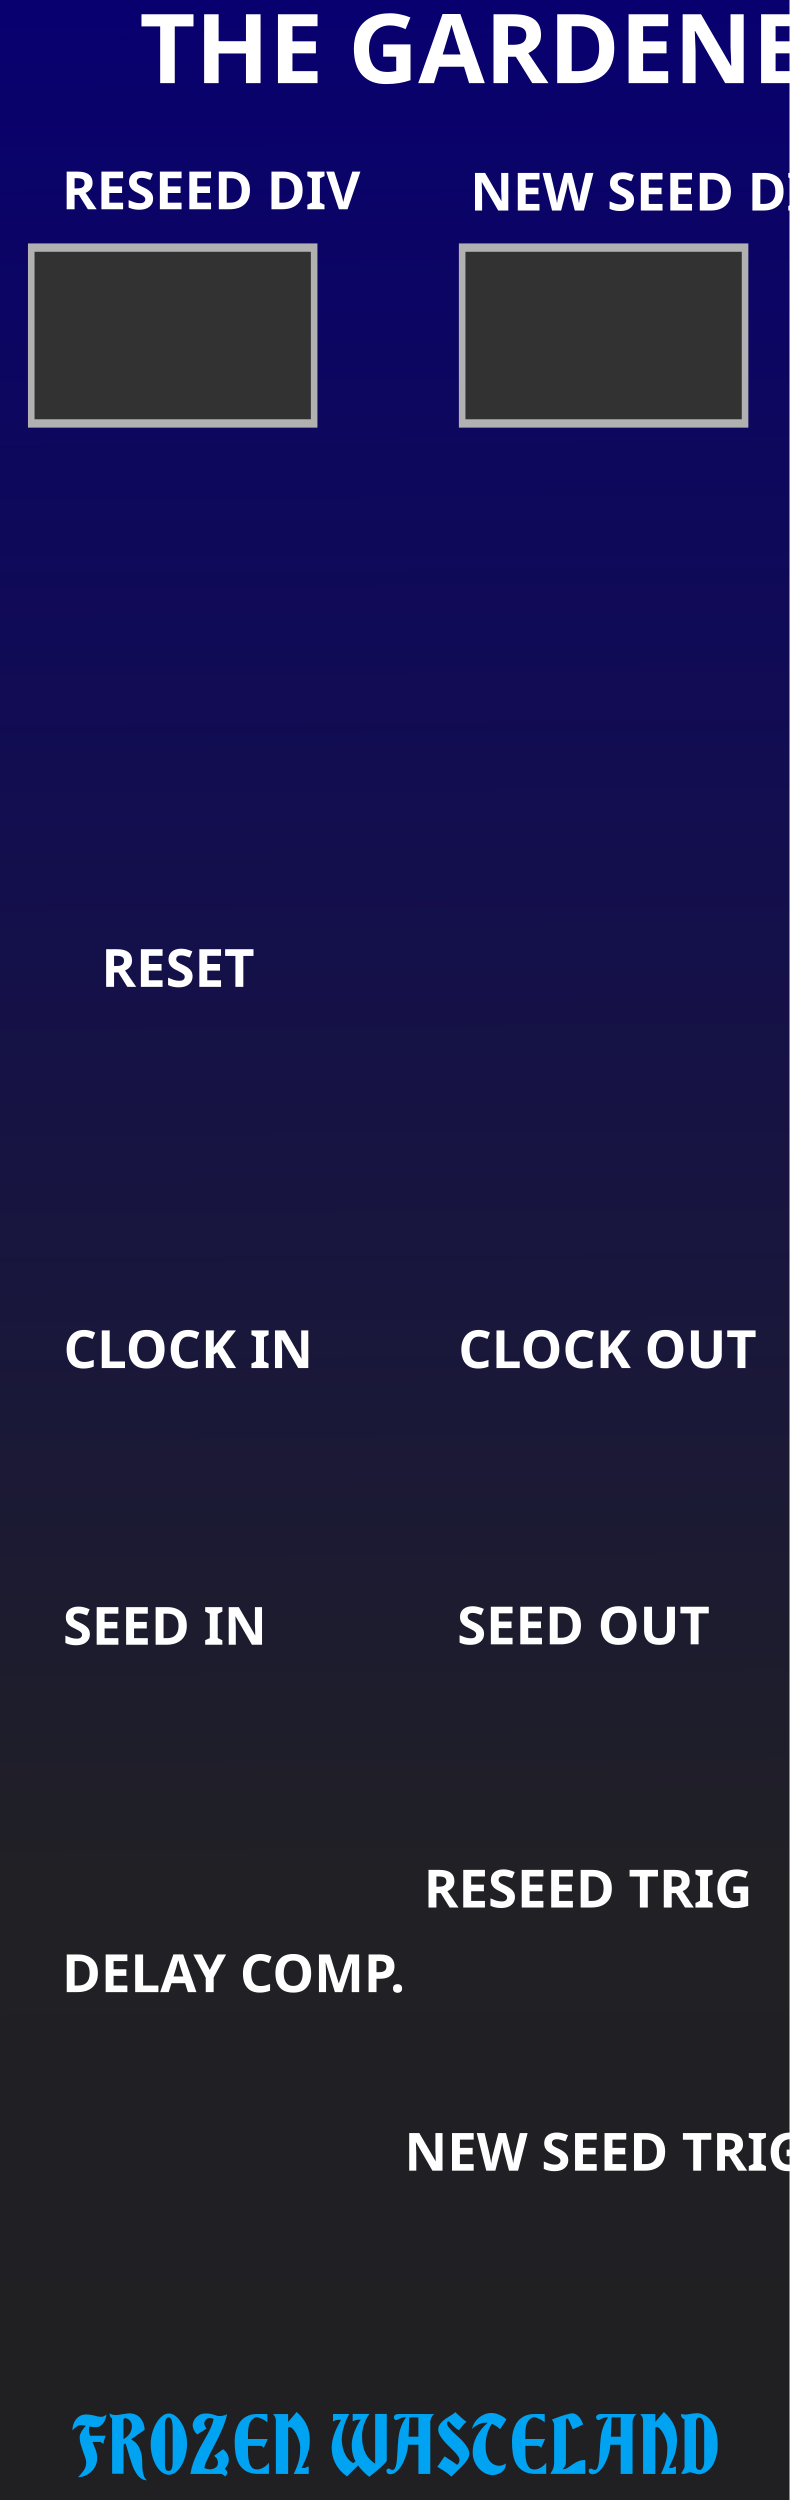
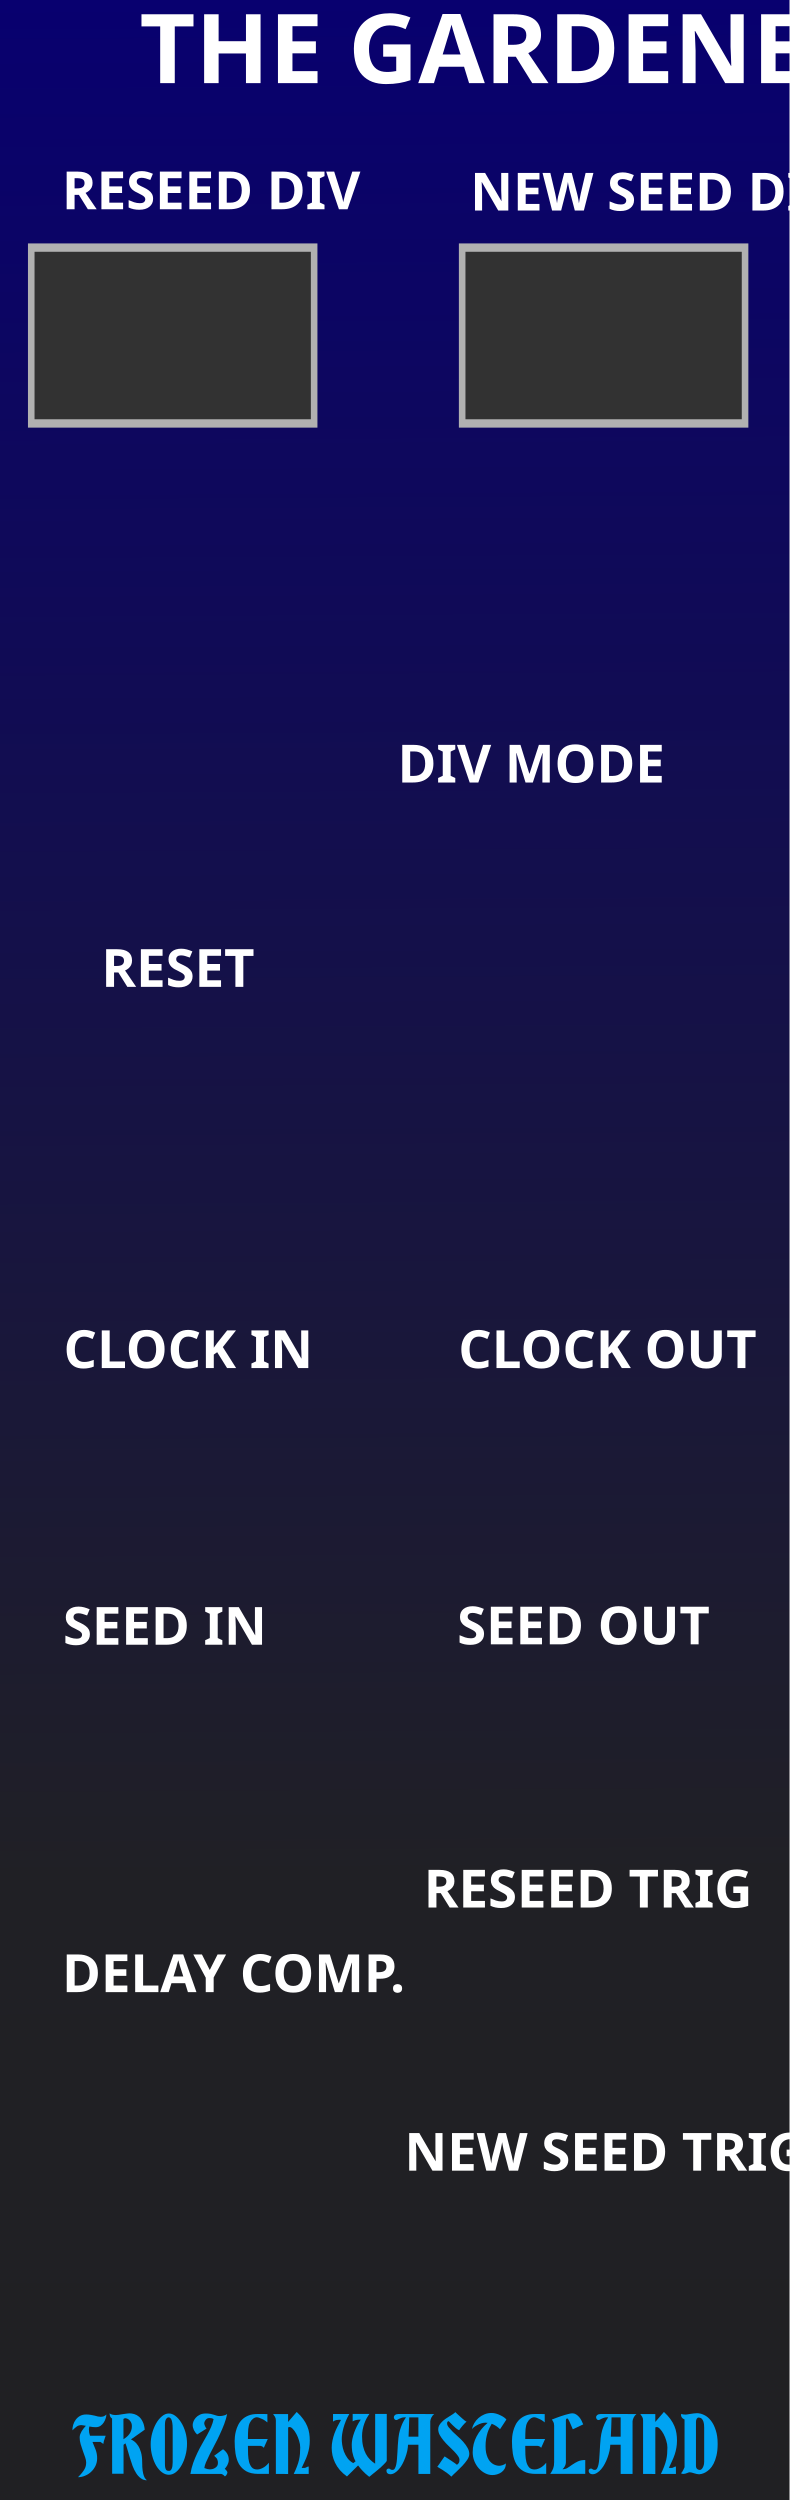
<svg xmlns="http://www.w3.org/2000/svg" xmlns:xlink="http://www.w3.org/1999/xlink" version="1.1" id="svg4541" x="0px" y="0px" viewBox="283.5 206 120 380" enable-background="new 283.5 206 90 380" xml:space="preserve" width="120" height="380">
  <defs id="defs1111">
    <linearGradient xlink:href="#linearGradient4047" id="linearGradient4049" x1="35.418" y1="158.333" x2="35.22" y2="50.462" gradientUnits="userSpaceOnUse" gradientTransform="matrix(1.257848,0,0,3.785007,239.1991,14.99973)" />
    <linearGradient id="linearGradient4047">
      <stop style="stop-color:#202022;stop-opacity:1;" offset="0" id="stop3387" />
      <stop style="stop-color:#202025;stop-opacity:1;" offset=".3" id="stop3388" />
      <stop style="stop-color:#08006f;stop-opacity:1;" offset="1" id="stop3389" />
    </linearGradient>
  </defs>
  <path id="path33493" d="m 283.5,206 h 120 v 380 h -120 z m 0,0" style="fill:url(#linearGradient4049);fill-opacity:1;fill-rule:nonzero;stroke:none;stroke-width:0.935" />
  <g id="g3774" display="none" style="display:none">
    <path id="path3762" display="inline" d="m 306.6,109.8 -78.2,52.1" style="display:inline;fill:none;stroke:#000000;stroke-width:0.265" />
    <path id="path3764" display="inline" d="m 306.6,109.8 -26.1,52.1" style="display:inline;fill:none;stroke:#000000;stroke-width:0.265" />
    <path id="path3766" display="inline" d="m 306.6,109.8 26.1,52.1" style="display:inline;fill:none;stroke:#000000;stroke-width:0.265" />
    <path id="path3768" display="inline" d="m 306.6,109.8 78.2,52.1" style="display:inline;fill:none;stroke:#000000;stroke-width:0.265" />
  </g>
  <g id="g3755" display="none" style="display:none">
    <path id="path3749" display="inline" d="m 332.7,137.3 v -27.5 h 52.5 v 27.5" style="display:inline;fill:none;stroke:#000000;stroke-width:0.265" />
    <path id="path3740" display="inline" d="M 228.5,137.3 V 109.8 H 281 v 27.5" style="display:inline;fill:none;stroke:#000000;stroke-width:0.265" />
  </g>
  <g id="layer1" display="none" style="display:none">
    <g id="g3088" transform="matrix(0.2719137,0,0,-0.2719137,-65.705,518.544)" display="inline" style="display:inline">
      <path id="path4639" d="m 1369.3,1412.6 c -49.8,0 -90.5,40.6 -90.5,90.5 0,49.9 40.6,90.5 90.5,90.5 49.8,0 90.5,-40.6 90.5,-90.5 0,-49.9 -40.5,-90.5 -90.5,-90.5" style="fill:#e7e7e7;stroke:#909290;stroke-width:0.973" />
      <path id="path4647" d="m 1369.3,1438 c -35.8,0 -65.2,29.2 -65.2,65.2 0,35.8 29.2,65.2 65.2,65.2 35.8,0 65.2,-29.2 65.2,-65.2 0,-36 -29.2,-65.2 -65.2,-65.2" style="fill:#e7e7e7;stroke:#909290;stroke-width:0.973" />
      <path id="path4655" d="m 1409.5,1503.1 c 0,-22.1 -17.9,-40.2 -40.2,-40.2 -22.1,0 -40.2,17.9 -40.2,40.2 0,22.3 17.9,40.2 40.2,40.2 22.3,0 40.2,-17.9 40.2,-40.2" style="stroke:#909290;stroke-width:0.973" />
    </g>
    <g id="g3778" transform="matrix(0.2719137,0,0,-0.2719137,-75.62687,525.1586)" display="inline" style="display:inline">
      <path id="path3772" d="m 1118.4,1245.3 c -49.8,0 -90.5,40.6 -90.5,90.5 0,49.8 40.6,90.5 90.5,90.5 49.8,0 90.5,-40.6 90.5,-90.5 -0.1,-49.8 -40.5,-90.5 -90.5,-90.5" style="fill:#e7e7e7;stroke:#909290;stroke-width:0.973" />
      <path id="path3774" d="m 1118.4,1270.6 c -35.8,0 -65.2,29.2 -65.2,65.2 0,35.8 29.2,65.2 65.2,65.2 35.8,0 65.2,-29.2 65.2,-65.2 0,-35.9 -29.2,-65.2 -65.2,-65.2" style="fill:#e7e7e7;stroke:#909290;stroke-width:0.973" />
      <path id="path3776" d="m 1158.6,1335.8 c 0,-22.1 -17.9,-40.2 -40.2,-40.2 -22.1,0 -40.2,17.9 -40.2,40.2 0,22.3 17.9,40.2 40.2,40.2 22.3,0 40.2,-17.9 40.2,-40.2" style="stroke:#909290;stroke-width:0.973" />
    </g>
    <g id="g3786" transform="matrix(0.2719137,0,0,-0.2719137,-69.01229,525.1586)" display="inline" style="display:inline">
      <path id="path3780" d="m 1285.6,1245.3 c -49.8,0 -90.5,40.6 -90.5,90.5 0,49.8 40.6,90.5 90.5,90.5 49.8,0 90.5,-40.6 90.5,-90.5 0,-49.8 -40.5,-90.5 -90.5,-90.5" style="fill:#e7e7e7;stroke:#909290;stroke-width:0.973" />
      <path id="path3782" d="m 1285.6,1270.6 c -35.8,0 -65.2,29.2 -65.2,65.2 0,35.8 29.2,65.2 65.2,65.2 35.8,0 65.2,-29.2 65.2,-65.2 0.1,-35.9 -29.1,-65.2 -65.2,-65.2" style="fill:#e7e7e7;stroke:#909290;stroke-width:0.973" />
      <path id="path3784" d="m 1325.8,1335.8 c 0,-22.1 -17.9,-40.2 -40.2,-40.2 -22.1,0 -40.2,17.9 -40.2,40.2 0,22.3 17.9,40.2 40.2,40.2 22.3,0 40.2,-17.9 40.2,-40.2" style="stroke:#909290;stroke-width:0.973" />
    </g>
    <g id="g3794" transform="matrix(0.2719137,0,0,-0.2719137,-62.39771,525.1586)" display="inline" style="display:inline">
      <path id="path3788" d="m 1453.1,1245.3 c -49.8,0 -90.5,40.6 -90.5,90.5 0,49.8 40.6,90.5 90.5,90.5 49.8,0 90.5,-40.6 90.5,-90.5 0,-49.8 -40.7,-90.5 -90.5,-90.5" style="fill:#e7e7e7;stroke:#909290;stroke-width:0.973" />
      <path id="path3790" d="m 1453.1,1270.6 c -35.8,0 -65.2,29.2 -65.2,65.2 0,35.8 29.2,65.2 65.2,65.2 35.8,0 65.2,-29.2 65.2,-65.2 -0.2,-35.9 -29.4,-65.2 -65.2,-65.2" style="fill:#e7e7e7;stroke:#909290;stroke-width:0.973" />
      <path id="path3792" d="m 1493.1,1335.8 c 0,-22.1 -17.9,-40.2 -40.2,-40.2 -22.1,0 -40.2,17.9 -40.2,40.2 0,22.3 17.9,40.2 40.2,40.2 22.3,0 40.2,-17.9 40.2,-40.2" style="stroke:#909290;stroke-width:0.973" />
    </g>
    <g id="g3802" transform="matrix(0.2719137,0,0,-0.2719137,-55.78312,525.1586)" display="inline" style="display:inline">
      <path id="path3796" d="m 1620.4,1245.3 c -49.8,0 -90.5,40.6 -90.5,90.5 0,49.8 40.6,90.5 90.5,90.5 49.8,0 90.5,-40.6 90.5,-90.5 -0.1,-49.8 -40.7,-90.5 -90.5,-90.5" style="fill:#e7e7e7;stroke:#909290;stroke-width:0.973" />
      <path id="path3798" d="m 1620.4,1270.6 c -35.8,0 -65.2,29.2 -65.2,65.2 0,35.8 29.2,65.2 65.2,65.2 35.8,0 65.2,-29.2 65.2,-65.2 -0.2,-35.9 -29.4,-65.2 -65.2,-65.2" style="fill:#e7e7e7;stroke:#909290;stroke-width:0.973" />
      <path id="path3800" d="m 1660.6,1335.8 c 0,-22.1 -17.9,-40.2 -40.2,-40.2 -22.1,0 -40.2,17.9 -40.2,40.2 0,22.3 17.9,40.2 40.2,40.2 22.1,0 40.2,-17.9 40.2,-40.2" style="stroke:#909290;stroke-width:0.973" />
    </g>
  </g>
  <text xml:space="preserve" style="font-style:normal;font-variant:normal;font-weight:bold;font-stretch:normal;font-size:13.333px;line-height:1.25;font-family:Homenaje;-inkscape-font-specification:'Homenaje Bold';text-align:start;letter-spacing:0px;word-spacing:0px;text-anchor:start;fill:#ffffff;fill-opacity:1;stroke:none;stroke-width:1" x="304.707" y="218.639" id="text3885">
    <tspan x="304.707" y="218.639" style="font-style:normal;font-variant:normal;font-weight:bold;font-stretch:normal;font-size:14.667px;font-family:Homenaje;-inkscape-font-specification:'Homenaje Bold';text-align:start;text-anchor:start;stroke-width:1" id="tspan1013">THE GARDENER</tspan>
  </text>
  <text xml:space="preserve" style="font-style:normal;font-variant:normal;font-weight:bold;font-stretch:normal;font-size:8px;line-height:1.25;font-family:Homenaje;-inkscape-font-specification:'Homenaje Bold';letter-spacing:0px;word-spacing:0px;fill:#ffffff;fill-opacity:1;stroke:none;stroke-width:1" x="298.916" y="356" id="text5443-7-5">
    <tspan id="tspan5441-1-6" x="298.916" y="356" style="font-style:normal;font-variant:normal;font-weight:bold;font-stretch:normal;font-size:8px;font-family:Homenaje;-inkscape-font-specification:'Homenaje Bold';stroke-width:1">RESET</tspan>
  </text>
  <text xml:space="preserve" style="font-style:normal;font-variant:normal;font-weight:bold;font-stretch:normal;font-size:8px;line-height:1.25;font-family:Homenaje;-inkscape-font-specification:'Homenaje Bold';letter-spacing:0px;word-spacing:0px;fill:#ffffff;fill-opacity:1;stroke:none;stroke-width:1" x="293.156" y="413.944" id="text5443-7-5-4">
    <tspan id="tspan5441-1-6-2" x="293.156" y="413.944" style="font-style:normal;font-variant:normal;font-weight:bold;font-stretch:normal;font-size:8px;font-family:Homenaje;-inkscape-font-specification:'Homenaje Bold';stroke-width:1">CLOCK IN</tspan>
  </text>
  <g aria-label="Frozen Wasteland" style="font-style:normal;font-weight:normal;font-size:3.528px;line-height:1.25;font-family:sans-serif;letter-spacing:0px;word-spacing:0px;fill:#00a3f2;fill-opacity:1;stroke:none;stroke-width:0.265" id="text271" transform="matrix(3.337627,0,0,3.337627,163.3139,93.04323)">
    <g aria-label="FROZEN WASTELAND" style="font-style:normal;font-variant:normal;font-weight:bold;font-stretch:normal;font-size:3.528px;line-height:1.25;font-family:Consolas;-inkscape-font-specification:'Consolas Bold';text-align:start;letter-spacing:0px;word-spacing:0px;text-anchor:start;fill:#00a3f2;fill-opacity:1;stroke:none;stroke-width:0.265" id="text3885-7" transform="translate(-1.5875)">
      <path d="m 41.15,146.657 q 0.12,-0.12 0.191,-0.212 0.074,-0.092 0.113,-0.169 0.042,-0.078 0.053,-0.145 0.014,-0.071 0.014,-0.148 0,-0.095 -0.046,-0.229 -0.046,-0.134 -0.102,-0.286 -0.056,-0.152 -0.102,-0.31 -0.046,-0.159 -0.046,-0.303 0,-0.078 0.025,-0.152 0.028,-0.074 0.067,-0.141 0.042,-0.07 0.092,-0.131 0.049,-0.064 0.099,-0.113 -0.071,-0.014 -0.123,-0.021 -0.053,-0.011 -0.078,-0.011 -0.131,0 -0.222,0.07 -0.088,0.067 -0.191,0.169 0,-0.12 0.035,-0.247 0.039,-0.131 0.116,-0.236 0.078,-0.106 0.194,-0.173 0.12,-0.067 0.282,-0.067 0.113,0 0.208,0.018 0.099,0.014 0.18,0.035 0.081,0.021 0.148,0.039 0.067,0.014 0.12,0.014 0.081,0 0.141,-0.021 0.064,-0.025 0.123,-0.085 0,0.078 -0.032,0.176 -0.028,0.099 -0.088,0.191 -0.056,0.088 -0.148,0.152 -0.092,0.06 -0.212,0.06 -0.06,0 -0.138,-0.007 -0.074,-0.011 -0.155,-0.025 -0.007,0.025 -0.011,0.046 -0.004,0.021 -0.007,0.039 -0.004,0.021 -0.004,0.039 0,0.078 0.011,0.152 0.014,0.071 0.039,0.145 h 0.713 l -0.081,0.24 q -0.011,0.046 -0.014,0.067 -0.004,0.021 -0.011,0.067 l -0.131,-0.092 h -0.363 q 0.078,0.176 0.145,0.36 0.067,0.18 0.067,0.385 0,0.183 -0.074,0.342 -0.074,0.155 -0.198,0.272 -0.12,0.116 -0.279,0.18 -0.155,0.067 -0.321,0.067 z" style="font-style:normal;font-variant:normal;font-weight:normal;font-stretch:normal;font-family:'Bradley Gratis';-inkscape-font-specification:'Bradley Gratis';text-align:start;text-anchor:start;fill:#00a3f2;fill-opacity:1;stroke-width:0.265" id="path20360" />
      <path d="m 43.22,144.928 q 0.071,-0.042 0.138,-0.099 0.071,-0.056 0.123,-0.127 0.056,-0.07 0.088,-0.162 0.035,-0.095 0.035,-0.212 0,-0.099 -0.039,-0.166 -0.035,-0.07 -0.085,-0.113 -0.049,-0.042 -0.099,-0.06 -0.046,-0.018 -0.071,-0.018 -0.028,0 -0.053,0.011 -0.021,0.011 -0.039,0.025 z m -0.519,-0.942 q -0.113,-0.064 -0.113,-0.236 0.032,0.032 0.113,0.057 0.081,0.021 0.173,0.021 0.046,0 0.131,-0.011 0.085,-0.014 0.173,-0.028 0.092,-0.014 0.173,-0.025 0.085,-0.014 0.131,-0.014 0.116,0 0.233,0.035 0.116,0.035 0.215,0.12 0.099,0.085 0.166,0.229 0.071,0.141 0.092,0.36 l -0.628,0.445 q 0.071,0.028 0.159,0.095 0.088,0.067 0.166,0.187 0.081,0.12 0.134,0.307 0.053,0.183 0.053,0.452 0,0.233 0.021,0.377 0.021,0.145 0.053,0.233 0.032,0.088 0.067,0.131 0.039,0.046 0.071,0.078 -0.155,0 -0.275,-0.092 -0.12,-0.088 -0.212,-0.233 -0.092,-0.145 -0.162,-0.328 -0.067,-0.183 -0.123,-0.37 -0.056,-0.187 -0.106,-0.36 -0.046,-0.173 -0.095,-0.3 -0.025,0.018 -0.049,0.035 -0.021,0.014 -0.039,0.032 v 1.319 h -0.519 z" style="font-style:normal;font-variant:normal;font-weight:normal;font-stretch:normal;font-family:'Bradley Gratis';-inkscape-font-specification:'Bradley Gratis';text-align:start;text-anchor:start;fill:#00a3f2;fill-opacity:1;stroke-width:0.265" id="path20362" />
      <path d="m 45.108,146.036 q 0,0.12 0.014,0.187 0.018,0.067 0.042,0.102 0.028,0.032 0.064,0.039 0.035,0.007 0.071,0.007 0.071,0 0.116,-0.095 0.046,-0.099 0.046,-0.3 v -1.531 q 0,-0.159 -0.018,-0.258 -0.014,-0.102 -0.042,-0.155 -0.025,-0.056 -0.06,-0.078 -0.032,-0.021 -0.064,-0.021 -0.067,0 -0.12,0.085 -0.049,0.081 -0.049,0.261 z m 1.005,-0.885 q 0,0.258 -0.067,0.508 -0.064,0.25 -0.176,0.448 -0.109,0.198 -0.261,0.321 -0.152,0.12 -0.321,0.12 -0.159,0 -0.31,-0.109 -0.148,-0.109 -0.265,-0.3 -0.113,-0.191 -0.183,-0.445 -0.071,-0.254 -0.071,-0.543 0,-0.236 0.064,-0.483 0.067,-0.25 0.18,-0.452 0.113,-0.201 0.265,-0.328 0.152,-0.131 0.321,-0.131 0.148,0 0.293,0.109 0.148,0.109 0.265,0.3 0.12,0.187 0.194,0.441 0.074,0.254 0.074,0.543 z" style="font-style:normal;font-variant:normal;font-weight:normal;font-stretch:normal;font-family:'Bradley Gratis';-inkscape-font-specification:'Bradley Gratis';text-align:start;text-anchor:start;fill:#00a3f2;fill-opacity:1;stroke-width:0.265" id="path20364" />
      <path d="m 46.268,146.509 q 0.046,-0.272 0.131,-0.512 0.088,-0.24 0.194,-0.459 0.106,-0.219 0.219,-0.416 0.116,-0.201 0.219,-0.388 0.102,-0.187 0.18,-0.363 0.078,-0.18 0.113,-0.36 -0.028,-0.018 -0.067,-0.032 -0.035,-0.014 -0.138,-0.014 -0.053,0 -0.095,0.028 -0.039,0.025 -0.067,0.064 -0.028,0.035 -0.046,0.078 -0.014,0.039 -0.014,0.064 0,0.028 0.011,0.067 0.014,0.035 0.028,0.07 0.018,0.035 0.035,0.067 0.018,0.028 0.032,0.042 l -0.43,0.268 q -0.085,-0.081 -0.145,-0.198 -0.056,-0.12 -0.056,-0.24 0,-0.06 0.032,-0.148 0.032,-0.088 0.102,-0.169 0.071,-0.085 0.183,-0.141 0.116,-0.06 0.282,-0.06 0.131,0 0.219,0.018 0.088,0.018 0.155,0.042 0.067,0.021 0.123,0.039 0.06,0.018 0.134,0.018 0.046,0 0.099,-0.007 0.053,-0.007 0.099,-0.021 0.046,-0.014 0.081,-0.028 0.039,-0.018 0.06,-0.039 -0.042,0.222 -0.134,0.462 -0.092,0.24 -0.205,0.48 -0.109,0.24 -0.233,0.469 -0.12,0.229 -0.222,0.43 -0.099,0.198 -0.169,0.36 -0.067,0.159 -0.074,0.261 0.141,0.06 0.24,0.06 0.064,0 0.131,-0.014 0.067,-0.018 0.12,-0.053 0.056,-0.035 0.092,-0.088 0.035,-0.056 0.035,-0.134 0,-0.078 -0.018,-0.127 -0.014,-0.053 -0.039,-0.085 -0.025,-0.035 -0.056,-0.06 -0.032,-0.028 -0.06,-0.056 l 0.406,-0.3 q 0.141,0.106 0.201,0.226 0.06,0.12 0.06,0.261 0,0.067 -0.021,0.131 -0.018,0.06 -0.046,0.113 -0.025,0.049 -0.06,0.092 -0.032,0.042 -0.056,0.067 l 0.06,0.06 q 0.018,0.018 0.039,0.053 0.021,0.032 0.021,0.056 0,0.028 -0.025,0.081 -0.021,0.056 -0.088,0.099 -0.025,-0.032 -0.056,-0.056 -0.028,-0.021 -0.06,-0.039 -0.032,-0.018 -0.067,-0.018 z" style="font-style:normal;font-variant:normal;font-weight:normal;font-stretch:normal;font-family:'Bradley Gratis';-inkscape-font-specification:'Bradley Gratis';text-align:start;text-anchor:start;fill:#00a3f2;fill-opacity:1;stroke-width:0.265" id="path20366" />
      <path d="m 49.774,143.782 v 0.381 q -0.039,-0.035 -0.102,-0.078 -0.06,-0.042 -0.131,-0.074 -0.067,-0.035 -0.134,-0.057 -0.067,-0.025 -0.113,-0.025 -0.085,0 -0.173,0.067 -0.088,0.067 -0.145,0.18 -0.056,0.109 -0.074,0.289 -0.014,0.176 -0.014,0.455 h 0.903 l -0.18,0.402 q -0.035,-0.053 -0.085,-0.07 -0.046,-0.021 -0.085,-0.021 H 48.888 q 0,0.201 0.007,0.395 0.007,0.191 0.046,0.342 0.042,0.152 0.127,0.247 0.085,0.092 0.243,0.092 0.085,0 0.166,-0.032 0.085,-0.032 0.155,-0.078 0.071,-0.049 0.123,-0.102 0.056,-0.053 0.088,-0.095 v 0.508 h -0.476 q -0.342,0 -0.554,-0.12 -0.212,-0.123 -0.332,-0.328 -0.116,-0.208 -0.159,-0.48 -0.039,-0.272 -0.039,-0.568 0,-0.074 0.011,-0.194 0.011,-0.123 0.046,-0.258 0.035,-0.138 0.102,-0.275 0.067,-0.141 0.18,-0.25 0.116,-0.113 0.286,-0.183 0.169,-0.071 0.409,-0.071 z" style="font-style:normal;font-variant:normal;font-weight:normal;font-stretch:normal;font-family:'Bradley Gratis';-inkscape-font-specification:'Bradley Gratis';text-align:start;text-anchor:start;fill:#00a3f2;fill-opacity:1;stroke-width:0.265" id="path20368" />
      <path d="m 50.16,146.509 v -2.438 q 0,-0.099 -0.042,-0.166 -0.042,-0.071 -0.085,-0.123 h 0.684 v 0.36 l 0.392,-0.455 q 0.18,0.162 0.296,0.325 0.116,0.159 0.183,0.321 0.067,0.159 0.092,0.325 0.025,0.162 0.025,0.335 0,0.169 -0.028,0.325 -0.025,0.152 -0.074,0.3 -0.049,0.148 -0.12,0.3 -0.067,0.152 -0.148,0.318 h 0.127 q 0.046,0 0.095,-0.032 0.049,-0.032 0.099,-0.032 v 0.339 h -0.684 q 0.095,-0.194 0.152,-0.349 0.06,-0.155 0.092,-0.296 0.032,-0.141 0.042,-0.275 0.011,-0.134 0.011,-0.286 0,-0.152 -0.053,-0.314 -0.049,-0.166 -0.123,-0.303 -0.074,-0.138 -0.159,-0.226 -0.081,-0.088 -0.148,-0.088 -0.042,0 -0.067,0.021 v 2.117 z" style="font-style:normal;font-variant:normal;font-weight:normal;font-stretch:normal;font-family:'Bradley Gratis';-inkscape-font-specification:'Bradley Gratis';text-align:start;text-anchor:start;fill:#00a3f2;fill-opacity:1;stroke-width:0.265" id="path20370" />
      <path d="m 53.398,146.625 q -0.191,-0.138 -0.325,-0.293 -0.134,-0.159 -0.215,-0.328 -0.081,-0.169 -0.12,-0.342 -0.035,-0.176 -0.035,-0.346 0,-0.166 0.035,-0.328 0.035,-0.166 0.092,-0.325 0.06,-0.162 0.138,-0.314 0.078,-0.155 0.159,-0.303 h -0.021 q -0.011,0 -0.025,0 -0.011,-0.004 -0.028,-0.004 -0.056,0 -0.138,0.014 -0.078,0.014 -0.152,0.071 v -0.346 h 0.741 q -0.092,0.159 -0.159,0.321 -0.064,0.159 -0.106,0.31 -0.039,0.148 -0.06,0.282 -0.018,0.131 -0.018,0.236 0,0.106 0.021,0.254 0.021,0.148 0.078,0.307 0.06,0.155 0.159,0.296 0.102,0.141 0.265,0.229 l 0.106,-0.078 q -0.064,-0.12 -0.099,-0.229 -0.035,-0.113 -0.053,-0.212 -0.014,-0.099 -0.018,-0.18 -0.004,-0.085 -0.004,-0.152 0,-0.109 0.028,-0.247 0.028,-0.138 0.081,-0.286 0.053,-0.148 0.127,-0.3 0.078,-0.152 0.173,-0.296 -0.134,0 -0.222,0.021 -0.085,0.021 -0.145,0.06 v -0.339 h 0.762 q -0.064,0.088 -0.127,0.201 -0.06,0.109 -0.106,0.24 -0.046,0.127 -0.074,0.272 -0.028,0.145 -0.028,0.296 0,0.258 0.046,0.459 0.046,0.198 0.127,0.349 0.081,0.152 0.191,0.261 0.109,0.109 0.233,0.187 v -2.265 h 0.529 v 2.12 q 0,0.025 -0.035,0.07 -0.035,0.042 -0.092,0.099 -0.053,0.057 -0.127,0.123 -0.071,0.064 -0.145,0.127 -0.176,0.148 -0.399,0.325 -0.173,-0.134 -0.296,-0.265 -0.123,-0.131 -0.212,-0.254 z" style="font-style:normal;font-variant:normal;font-weight:normal;font-stretch:normal;font-family:'Bradley Gratis';-inkscape-font-specification:'Bradley Gratis';text-align:start;text-anchor:start;fill:#00a3f2;fill-opacity:1;stroke-width:0.265" id="path20372" />
      <path d="m 56.651,144.812 v -0.878 h -0.416 q -0.004,0.236 -0.014,0.469 -0.007,0.229 -0.018,0.409 z m 0.72,-1.03 q -0.039,0.028 -0.074,0.071 -0.032,0.042 -0.056,0.092 -0.021,0.046 -0.035,0.092 -0.014,0.042 -0.014,0.074 v 2.399 h -0.54 v -1.33 h -0.473 q -0.004,0.127 -0.035,0.279 -0.032,0.148 -0.088,0.3 -0.053,0.148 -0.127,0.289 -0.071,0.138 -0.162,0.243 -0.088,0.106 -0.191,0.169 -0.099,0.064 -0.208,0.064 -0.071,0 -0.123,-0.042 -0.049,-0.042 -0.049,-0.12 0,-0.049 0.032,-0.071 0.032,-0.025 0.067,-0.025 0.032,0 0.049,0.011 0.018,0.007 0.032,0.021 0.018,0.011 0.039,0.021 0.021,0.007 0.06,0.007 0.064,0 0.102,-0.064 0.039,-0.067 0.064,-0.176 0.025,-0.113 0.035,-0.258 0.014,-0.148 0.021,-0.31 0.007,-0.162 0.018,-0.328 0.011,-0.169 0.028,-0.325 0.021,-0.183 0.064,-0.335 0.046,-0.152 0.095,-0.268 0.049,-0.116 0.099,-0.198 0.049,-0.081 0.085,-0.131 h -0.078 q -0.067,0 -0.123,0.021 -0.056,0.018 -0.102,0.042 -0.042,0.021 -0.078,0.042 -0.032,0.018 -0.056,0.018 -0.06,0 -0.088,-0.042 -0.028,-0.042 -0.028,-0.095 0,-0.049 0.053,-0.092 0.056,-0.046 0.155,-0.046 z" style="font-style:normal;font-variant:normal;font-weight:normal;font-stretch:normal;font-family:'Bradley Gratis';-inkscape-font-specification:'Bradley Gratis';text-align:start;text-anchor:start;fill:#00a3f2;fill-opacity:1;stroke-width:0.265" id="path20374" />
      <path d="m 58.15,146.632 q -0.081,-0.081 -0.187,-0.159 -0.102,-0.078 -0.201,-0.138 -0.095,-0.06 -0.169,-0.102 -0.071,-0.042 -0.081,-0.053 0.035,-0.042 0.088,-0.116 0.053,-0.078 0.102,-0.152 0.053,-0.074 0.092,-0.131 0.042,-0.06 0.053,-0.07 0.049,0.032 0.134,0.088 0.088,0.053 0.173,0.113 0.088,0.06 0.159,0.109 0.071,0.049 0.092,0.071 0.049,-0.028 0.081,-0.074 0.035,-0.046 0.035,-0.148 0,-0.088 -0.074,-0.187 -0.071,-0.099 -0.176,-0.208 -0.106,-0.109 -0.233,-0.229 -0.127,-0.12 -0.233,-0.247 -0.106,-0.127 -0.18,-0.258 -0.071,-0.131 -0.071,-0.268 0,-0.099 0.049,-0.183 0.053,-0.088 0.131,-0.162 0.078,-0.078 0.169,-0.138 0.095,-0.064 0.18,-0.116 0.088,-0.056 0.155,-0.099 0.067,-0.046 0.095,-0.081 0.021,0.018 0.092,0.088 0.074,0.067 0.159,0.145 0.085,0.078 0.159,0.138 0.078,0.06 0.102,0.06 -0.035,0.028 -0.088,0.085 -0.049,0.053 -0.102,0.113 -0.049,0.06 -0.092,0.116 -0.039,0.053 -0.056,0.081 -0.081,-0.035 -0.162,-0.106 -0.081,-0.071 -0.148,-0.138 -0.067,-0.067 -0.113,-0.116 -0.046,-0.053 -0.06,-0.053 -0.028,0 -0.049,0.032 -0.018,0.028 -0.018,0.067 0,0.085 0.074,0.18 0.078,0.095 0.187,0.205 0.113,0.106 0.243,0.226 0.134,0.116 0.243,0.243 0.113,0.127 0.187,0.265 0.078,0.134 0.078,0.275 0,0.127 -0.095,0.268 -0.095,0.141 -0.229,0.282 -0.131,0.138 -0.268,0.265 -0.138,0.123 -0.226,0.219 z" style="font-style:normal;font-variant:normal;font-weight:normal;font-stretch:normal;font-family:'Bradley Gratis';-inkscape-font-specification:'Bradley Gratis';text-align:start;text-anchor:start;fill:#00a3f2;fill-opacity:1;stroke-width:0.265" id="path20376" />
      <path d="m 60.635,146.032 q 0,0.138 -0.056,0.24 -0.056,0.099 -0.148,0.162 -0.088,0.064 -0.198,0.095 -0.109,0.032 -0.215,0.032 -0.166,0 -0.325,-0.081 -0.159,-0.081 -0.286,-0.219 -0.127,-0.141 -0.205,-0.328 -0.078,-0.191 -0.078,-0.409 0,-0.392 0.18,-0.727 0.18,-0.339 0.501,-0.614 -0.028,-0.004 -0.053,-0.004 -0.021,-0.004 -0.046,-0.004 -0.085,0 -0.18,0.028 -0.095,0.028 -0.18,0.074 -0.085,0.042 -0.155,0.095 -0.067,0.053 -0.102,0.099 0.028,-0.138 0.106,-0.272 0.078,-0.134 0.194,-0.236 0.116,-0.102 0.268,-0.166 0.152,-0.064 0.332,-0.064 0.092,0 0.194,0.028 0.102,0.028 0.194,0.074 0.095,0.042 0.169,0.095 0.074,0.053 0.113,0.102 l -0.289,0.441 q -0.176,-0.173 -0.381,-0.247 -0.046,0.074 -0.095,0.176 -0.049,0.099 -0.092,0.226 -0.039,0.127 -0.067,0.282 -0.025,0.152 -0.025,0.332 0,0.169 0.025,0.3 0.028,0.131 0.071,0.226 0.042,0.095 0.095,0.159 0.056,0.064 0.113,0.106 0.134,0.095 0.307,0.106 0.071,0 0.162,-0.028 0.095,-0.032 0.152,-0.081 z" style="font-style:normal;font-variant:normal;font-weight:normal;font-stretch:normal;font-family:'Bradley Gratis';-inkscape-font-specification:'Bradley Gratis';text-align:start;text-anchor:start;fill:#00a3f2;fill-opacity:1;stroke-width:0.265" id="path20378" />
      <path d="m 62.404,143.782 v 0.381 q -0.039,-0.035 -0.102,-0.078 -0.06,-0.042 -0.131,-0.074 -0.067,-0.035 -0.134,-0.057 -0.067,-0.025 -0.113,-0.025 -0.085,0 -0.173,0.067 -0.088,0.067 -0.145,0.18 -0.056,0.109 -0.074,0.289 -0.014,0.176 -0.014,0.455 h 0.903 l -0.18,0.402 q -0.035,-0.053 -0.085,-0.07 -0.046,-0.021 -0.085,-0.021 h -0.554 q 0,0.201 0.007,0.395 0.007,0.191 0.046,0.342 0.042,0.152 0.127,0.247 0.085,0.092 0.243,0.092 0.085,0 0.166,-0.032 0.085,-0.032 0.155,-0.078 0.071,-0.049 0.123,-0.102 0.056,-0.053 0.088,-0.095 v 0.508 h -0.476 q -0.342,0 -0.554,-0.12 -0.212,-0.123 -0.332,-0.328 -0.116,-0.208 -0.159,-0.48 -0.039,-0.272 -0.039,-0.568 0,-0.074 0.011,-0.194 0.011,-0.123 0.046,-0.258 0.035,-0.138 0.102,-0.275 0.067,-0.141 0.18,-0.25 0.116,-0.113 0.286,-0.183 0.169,-0.071 0.409,-0.071 z" style="font-style:normal;font-variant:normal;font-weight:normal;font-stretch:normal;font-family:'Bradley Gratis';-inkscape-font-specification:'Bradley Gratis';text-align:start;text-anchor:start;fill:#00a3f2;fill-opacity:1;stroke-width:0.265" id="path20380" />
      <path d="m 63.683,144.477 q -0.088,-0.212 -0.152,-0.353 -0.064,-0.141 -0.099,-0.141 -0.039,0 -0.053,0.035 -0.011,0.032 -0.011,0.057 v 1.912 q 0,0.078 -0.042,0.162 -0.042,0.085 -0.113,0.148 0.131,0 0.233,-0.064 0.102,-0.067 0.212,-0.145 0.113,-0.081 0.25,-0.145 0.138,-0.067 0.342,-0.067 v 0.631 H 62.656 q 0.046,-0.067 0.078,-0.127 0.035,-0.06 0.056,-0.12 0.021,-0.06 0.032,-0.127 0.011,-0.067 0.011,-0.148 v -1.669 q 0,-0.113 -0.042,-0.183 -0.042,-0.074 -0.06,-0.102 0.014,-0.004 0.071,-0.025 0.06,-0.025 0.145,-0.056 0.085,-0.032 0.187,-0.067 0.102,-0.035 0.201,-0.064 0.099,-0.032 0.187,-0.049 0.088,-0.021 0.145,-0.021 0.088,0 0.166,0.049 0.078,0.049 0.141,0.123 0.064,0.074 0.109,0.166 0.046,0.088 0.074,0.166 z" style="font-style:normal;font-variant:normal;font-weight:normal;font-stretch:normal;font-family:'Bradley Gratis';-inkscape-font-specification:'Bradley Gratis';text-align:start;text-anchor:start;fill:#00a3f2;fill-opacity:1;stroke-width:0.265" id="path20382" />
      <path d="m 65.863,144.812 v -0.878 h -0.416 q -0.004,0.236 -0.014,0.469 -0.007,0.229 -0.018,0.409 z m 0.72,-1.03 q -0.039,0.028 -0.074,0.071 -0.032,0.042 -0.056,0.092 -0.021,0.046 -0.035,0.092 -0.014,0.042 -0.014,0.074 v 2.399 H 65.863 v -1.33 h -0.473 q -0.004,0.127 -0.035,0.279 -0.032,0.148 -0.088,0.3 -0.053,0.148 -0.127,0.289 -0.071,0.138 -0.162,0.243 -0.088,0.106 -0.191,0.169 -0.099,0.064 -0.208,0.064 -0.071,0 -0.123,-0.042 -0.049,-0.042 -0.049,-0.12 0,-0.049 0.032,-0.071 0.032,-0.025 0.067,-0.025 0.032,0 0.049,0.011 0.018,0.007 0.032,0.021 0.018,0.011 0.039,0.021 0.021,0.007 0.06,0.007 0.064,0 0.102,-0.064 0.039,-0.067 0.064,-0.176 0.025,-0.113 0.035,-0.258 0.014,-0.148 0.021,-0.31 0.007,-0.162 0.018,-0.328 0.011,-0.169 0.028,-0.325 0.021,-0.183 0.064,-0.335 0.046,-0.152 0.095,-0.268 0.049,-0.116 0.099,-0.198 0.049,-0.081 0.085,-0.131 h -0.078 q -0.067,0 -0.123,0.021 -0.056,0.018 -0.102,0.042 -0.042,0.021 -0.078,0.042 -0.032,0.018 -0.056,0.018 -0.06,0 -0.088,-0.042 -0.028,-0.042 -0.028,-0.095 0,-0.049 0.053,-0.092 0.056,-0.046 0.155,-0.046 z" style="font-style:normal;font-variant:normal;font-weight:normal;font-stretch:normal;font-family:'Bradley Gratis';-inkscape-font-specification:'Bradley Gratis';text-align:start;text-anchor:start;fill:#00a3f2;fill-opacity:1;stroke-width:0.265" id="path20384" />
      <path d="m 66.883,146.509 v -2.438 q 0,-0.099 -0.042,-0.166 -0.042,-0.071 -0.085,-0.123 h 0.684 v 0.36 l 0.392,-0.455 q 0.18,0.162 0.296,0.325 0.116,0.159 0.183,0.321 0.067,0.159 0.092,0.325 0.025,0.162 0.025,0.335 0,0.169 -0.028,0.325 -0.025,0.152 -0.074,0.3 -0.049,0.148 -0.12,0.3 -0.067,0.152 -0.148,0.318 h 0.127 q 0.046,0 0.095,-0.032 0.049,-0.032 0.099,-0.032 v 0.339 H 67.694 q 0.095,-0.194 0.152,-0.349 0.06,-0.155 0.092,-0.296 0.032,-0.141 0.042,-0.275 0.011,-0.134 0.011,-0.286 0,-0.152 -0.053,-0.314 -0.049,-0.166 -0.123,-0.303 -0.074,-0.138 -0.159,-0.226 -0.081,-0.088 -0.148,-0.088 -0.042,0 -0.067,0.021 v 2.117 z" style="font-style:normal;font-variant:normal;font-weight:normal;font-stretch:normal;font-family:'Bradley Gratis';-inkscape-font-specification:'Bradley Gratis';text-align:start;text-anchor:start;fill:#00a3f2;fill-opacity:1;stroke-width:0.265" id="path20386" />
      <path d="m 68.772,144.029 q -0.092,-0.039 -0.127,-0.095 -0.035,-0.057 -0.035,-0.106 0,-0.042 0.028,-0.053 0.028,0.018 0.078,0.025 0.049,0.007 0.113,0.007 0.032,0 0.088,-0.011 0.06,-0.011 0.131,-0.021 0.071,-0.011 0.145,-0.021 0.078,-0.011 0.145,-0.011 0.162,0 0.332,0.085 0.169,0.081 0.303,0.254 0.134,0.169 0.219,0.434 0.088,0.261 0.088,0.624 0,0.307 -0.053,0.529 -0.053,0.222 -0.134,0.377 -0.081,0.155 -0.18,0.25 -0.099,0.092 -0.194,0.145 -0.092,0.049 -0.169,0.067 -0.074,0.018 -0.109,0.018 -0.053,0 -0.113,-0.014 -0.06,-0.014 -0.12,-0.032 -0.056,-0.018 -0.109,-0.032 -0.049,-0.014 -0.085,-0.014 -0.039,0 -0.071,0.014 -0.032,0.011 -0.067,0.025 -0.032,0.011 -0.071,0.025 -0.039,0.011 -0.088,0.011 -0.018,0 -0.039,-0.004 -0.018,-0.004 -0.035,-0.011 -0.018,-0.007 -0.035,-0.018 0.028,-0.018 0.056,-0.06 0.028,-0.046 0.053,-0.095 0.028,-0.053 0.056,-0.116 z m 0.519,2.103 q 0,0.074 0.025,0.116 0.028,0.039 0.06,0.056 0.039,0.021 0.085,0.025 0.081,0 0.141,-0.109 0.064,-0.109 0.064,-0.279 v -1.549 q 0,-0.166 -0.032,-0.258 -0.032,-0.092 -0.074,-0.134 -0.042,-0.042 -0.085,-0.049 -0.042,-0.011 -0.067,-0.011 -0.042,0 -0.081,0.056 -0.035,0.056 -0.035,0.148 z" style="font-style:normal;font-variant:normal;font-weight:normal;font-stretch:normal;font-family:'Bradley Gratis';-inkscape-font-specification:'Bradley Gratis';text-align:start;text-anchor:start;fill:#00a3f2;fill-opacity:1;stroke-width:0.265" id="path20388" />
    </g>
  </g>
  <text xml:space="preserve" style="font-style:normal;font-variant:normal;font-weight:bold;font-stretch:normal;font-size:8px;line-height:1.25;font-family:Homenaje;-inkscape-font-specification:'Homenaje Bold';letter-spacing:0px;word-spacing:0px;fill:#ffffff;fill-opacity:1;stroke:none;stroke-width:1" x="354.98" y="238" id="text5443-7-5-4-4">
    <tspan id="tspan5441-1-6-2-3" x="354.98" y="238" style="font-style:normal;font-variant:normal;font-weight:bold;font-stretch:normal;font-size:8px;font-family:Homenaje;-inkscape-font-specification:'Homenaje Bold';stroke-width:1">NEW SEED DIV</tspan>
  </text>
  <text xml:space="preserve" style="font-style:normal;font-variant:normal;font-weight:bold;font-stretch:normal;font-size:8px;line-height:1.25;font-family:Homenaje;-inkscape-font-specification:'Homenaje Bold';letter-spacing:0px;word-spacing:0px;fill:#ffffff;fill-opacity:1;stroke:none;stroke-width:1" x="352.98" y="455.944" id="text5443-7-5-4-4-7">
    <tspan id="tspan5441-1-6-2-3-5" x="352.98" y="455.944" style="font-style:normal;font-variant:normal;font-weight:bold;font-stretch:normal;font-size:8px;font-family:Homenaje;-inkscape-font-specification:'Homenaje Bold';stroke-width:1">SEED OUT</tspan>
  </text>
  <flowRoot xml:space="preserve" id="flowRoot2224" style="fill:black;fill-opacity:1;stroke:none;font-family:Arial;font-style:normal;font-weight:bold;font-size:8px;line-height:1.25;letter-spacing:0px;word-spacing:0px;text-anchor:middle;text-align:center;-inkscape-font-specification:'Arial Bold';font-stretch:normal;font-variant:normal;">
    <flowRegion id="flowRegion2226" style="font-size:8px;">
      <rect id="rect2228" width="183.494" height="260.039" x="-24.395" y="40.058" style="font-size:8px;" />
    </flowRegion>
    <flowPara id="flowPara2230" />
  </flowRoot>
  <g id="g1407" transform="matrix(1,0,0,1.272727,-43.75,-48.45455)">
    <path id="rect4735-3" d="m 331.5,229 h 44 v 22 h -44 z" style="fill:#b1b1b1;fill-opacity:1;stroke-width:0.469" />
    <path id="rect4735" d="m 332.5,230 h 42 v 20 h -42 z" style="fill:#323232;fill-opacity:1;stroke-width:0.437" />
  </g>
  <text xml:space="preserve" style="font-style:normal;font-variant:normal;font-weight:bold;font-stretch:normal;font-size:8px;line-height:1.25;font-family:Homenaje;-inkscape-font-specification:'Homenaje Bold';letter-spacing:0px;word-spacing:0px;fill:#ffffff;fill-opacity:1;stroke:none;stroke-width:1" x="293.068" y="456" id="text5443-7-5-4-4-7-7-7">
    <tspan id="tspan5441-1-6-2-3-5-6-0" x="293.068" y="456" style="font-style:normal;font-variant:normal;font-weight:bold;font-stretch:normal;font-size:8px;font-family:Homenaje;-inkscape-font-specification:'Homenaje Bold';stroke-width:1">SEED IN</tspan>
  </text>
  <text xml:space="preserve" style="font-style:normal;font-variant:normal;font-weight:bold;font-stretch:normal;font-size:8px;line-height:1.25;font-family:Homenaje;-inkscape-font-specification:'Homenaje Bold';letter-spacing:0px;word-spacing:0px;fill:#ffffff;fill-opacity:1;stroke:none;stroke-width:1" x="292.916" y="237.806" id="text5443-7-5-4-06">
    <tspan id="tspan5441-1-6-2-5" x="292.916" y="237.806" style="font-style:normal;font-variant:normal;font-weight:bold;font-stretch:normal;font-size:8px;font-family:Homenaje;-inkscape-font-specification:'Homenaje Bold';stroke-width:1">RESEED DIV</tspan>
  </text>
  <g id="g1411" transform="matrix(1,0,0,1.272727,21.75,-103.5143)">
    <path id="rect4735-3-2" d="m 331.5,272.261 h 44 v 22 h -44 z" style="fill:#b1b1b1;fill-opacity:1;stroke-width:0.469" />
    <path id="rect4735-7" d="m 332.5,273.261 h 42 v 20 h -42 z" style="fill:#323232;fill-opacity:1;stroke-width:0.437" />
  </g>
  <flowRoot xml:space="preserve" id="flowRoot1397" style="fill:black;fill-opacity:1;stroke:none;font-family:Arial;font-style:normal;font-weight:bold;font-size:13.333px;line-height:1.25;letter-spacing:0px;word-spacing:0px;text-anchor:middle;text-align:center;-inkscape-font-specification:'Arial Bold';font-stretch:normal;font-variant:normal">
    <flowRegion id="flowRegion1399">
      <rect id="rect1401" width="100.763" height="26.87" x="42.25" y="21.32" />
    </flowRegion>
    <flowPara id="flowPara1403" />
  </flowRoot>
  <text xml:space="preserve" style="font-style:normal;font-variant:normal;font-weight:bold;font-stretch:normal;font-size:8px;line-height:1.25;font-family:Homenaje;-inkscape-font-specification:'Homenaje Bold';letter-spacing:0px;word-spacing:0px;fill:#ffffff;fill-opacity:1;stroke:none;stroke-width:1" x="353.156" y="413.944" id="text5443-7-5-4-7">
    <tspan id="tspan5441-1-6-2-4" x="353.156" y="413.944" style="font-style:normal;font-variant:normal;font-weight:bold;font-stretch:normal;font-size:8px;font-family:Homenaje;-inkscape-font-specification:'Homenaje Bold';stroke-width:1">CLOCK OUT</tspan>
  </text>
  <text xml:space="preserve" style="font-style:normal;font-variant:normal;font-weight:bold;font-stretch:normal;font-size:8px;line-height:1.25;font-family:Homenaje;-inkscape-font-specification:'Homenaje Bold';letter-spacing:0px;word-spacing:0px;fill:#ffffff;fill-opacity:1;stroke:none;stroke-width:1" x="347.916" y="495.944" id="text5443-7-5-4-7-1">
    <tspan id="tspan5441-1-6-2-4-3" x="347.916" y="495.944" style="font-style:normal;font-variant:normal;font-weight:bold;font-stretch:normal;font-size:8px;font-family:Homenaje;-inkscape-font-specification:'Homenaje Bold';stroke-width:1">RESEED TRIG</tspan>
  </text>
  <text xml:space="preserve" style="font-style:normal;font-variant:normal;font-weight:bold;font-stretch:normal;font-size:8px;line-height:1.25;font-family:Homenaje;-inkscape-font-specification:'Homenaje Bold';letter-spacing:0px;word-spacing:0px;fill:#ffffff;fill-opacity:1;stroke:none;stroke-width:1" x="344.98" y="535.944" id="text5443-7-5-4-7-1-2">
    <tspan id="tspan5441-1-6-2-4-3-5" x="344.98" y="535.944" style="font-style:normal;font-variant:normal;font-weight:bold;font-stretch:normal;font-size:8px;font-family:Homenaje;-inkscape-font-specification:'Homenaje Bold';stroke-width:1">NEW SEED TRIG</tspan>
  </text>
  <text xml:space="preserve" style="font-style:normal;font-variant:normal;font-weight:bold;font-stretch:normal;font-size:8px;line-height:1.25;font-family:Homenaje;-inkscape-font-specification:'Homenaje Bold';letter-spacing:0px;word-spacing:0px;fill:#ffffff;fill-opacity:1;stroke:none;stroke-width:1" x="292.924" y="508.8" id="text5443-7-5-4-4-7-7-7-1">
    <tspan id="tspan5441-1-6-2-3-5-6-0-4" x="292.924" y="508.8" style="font-style:normal;font-variant:normal;font-weight:bold;font-stretch:normal;font-size:8px;font-family:Homenaje;-inkscape-font-specification:'Homenaje Bold';stroke-width:1">DELAY COMP.</tspan>
  </text>
+   <text xml:space="preserve" style="font-style:normal;font-variant:normal;font-weight:bold;font-stretch:normal;font-size:8px;line-height:1.25;font-family:Homenaje;-inkscape-font-specification:'Homenaje Bold';letter-spacing:0px;word-spacing:0px;fill:#ffffff;fill-opacity:1;stroke:none;stroke-width:1" x="343.924" y="324.944" id="text5443-7-5-1">
+     <tspan id="tspan5441-1-6-4" x="343.924" y="324.944" style="font-style:normal;font-variant:normal;font-weight:bold;font-stretch:normal;font-size:8px;font-family:Homenaje;-inkscape-font-specification:'Homenaje Bold';stroke-width:1">DIV MODE</tspan>
+   </text>
</svg>
